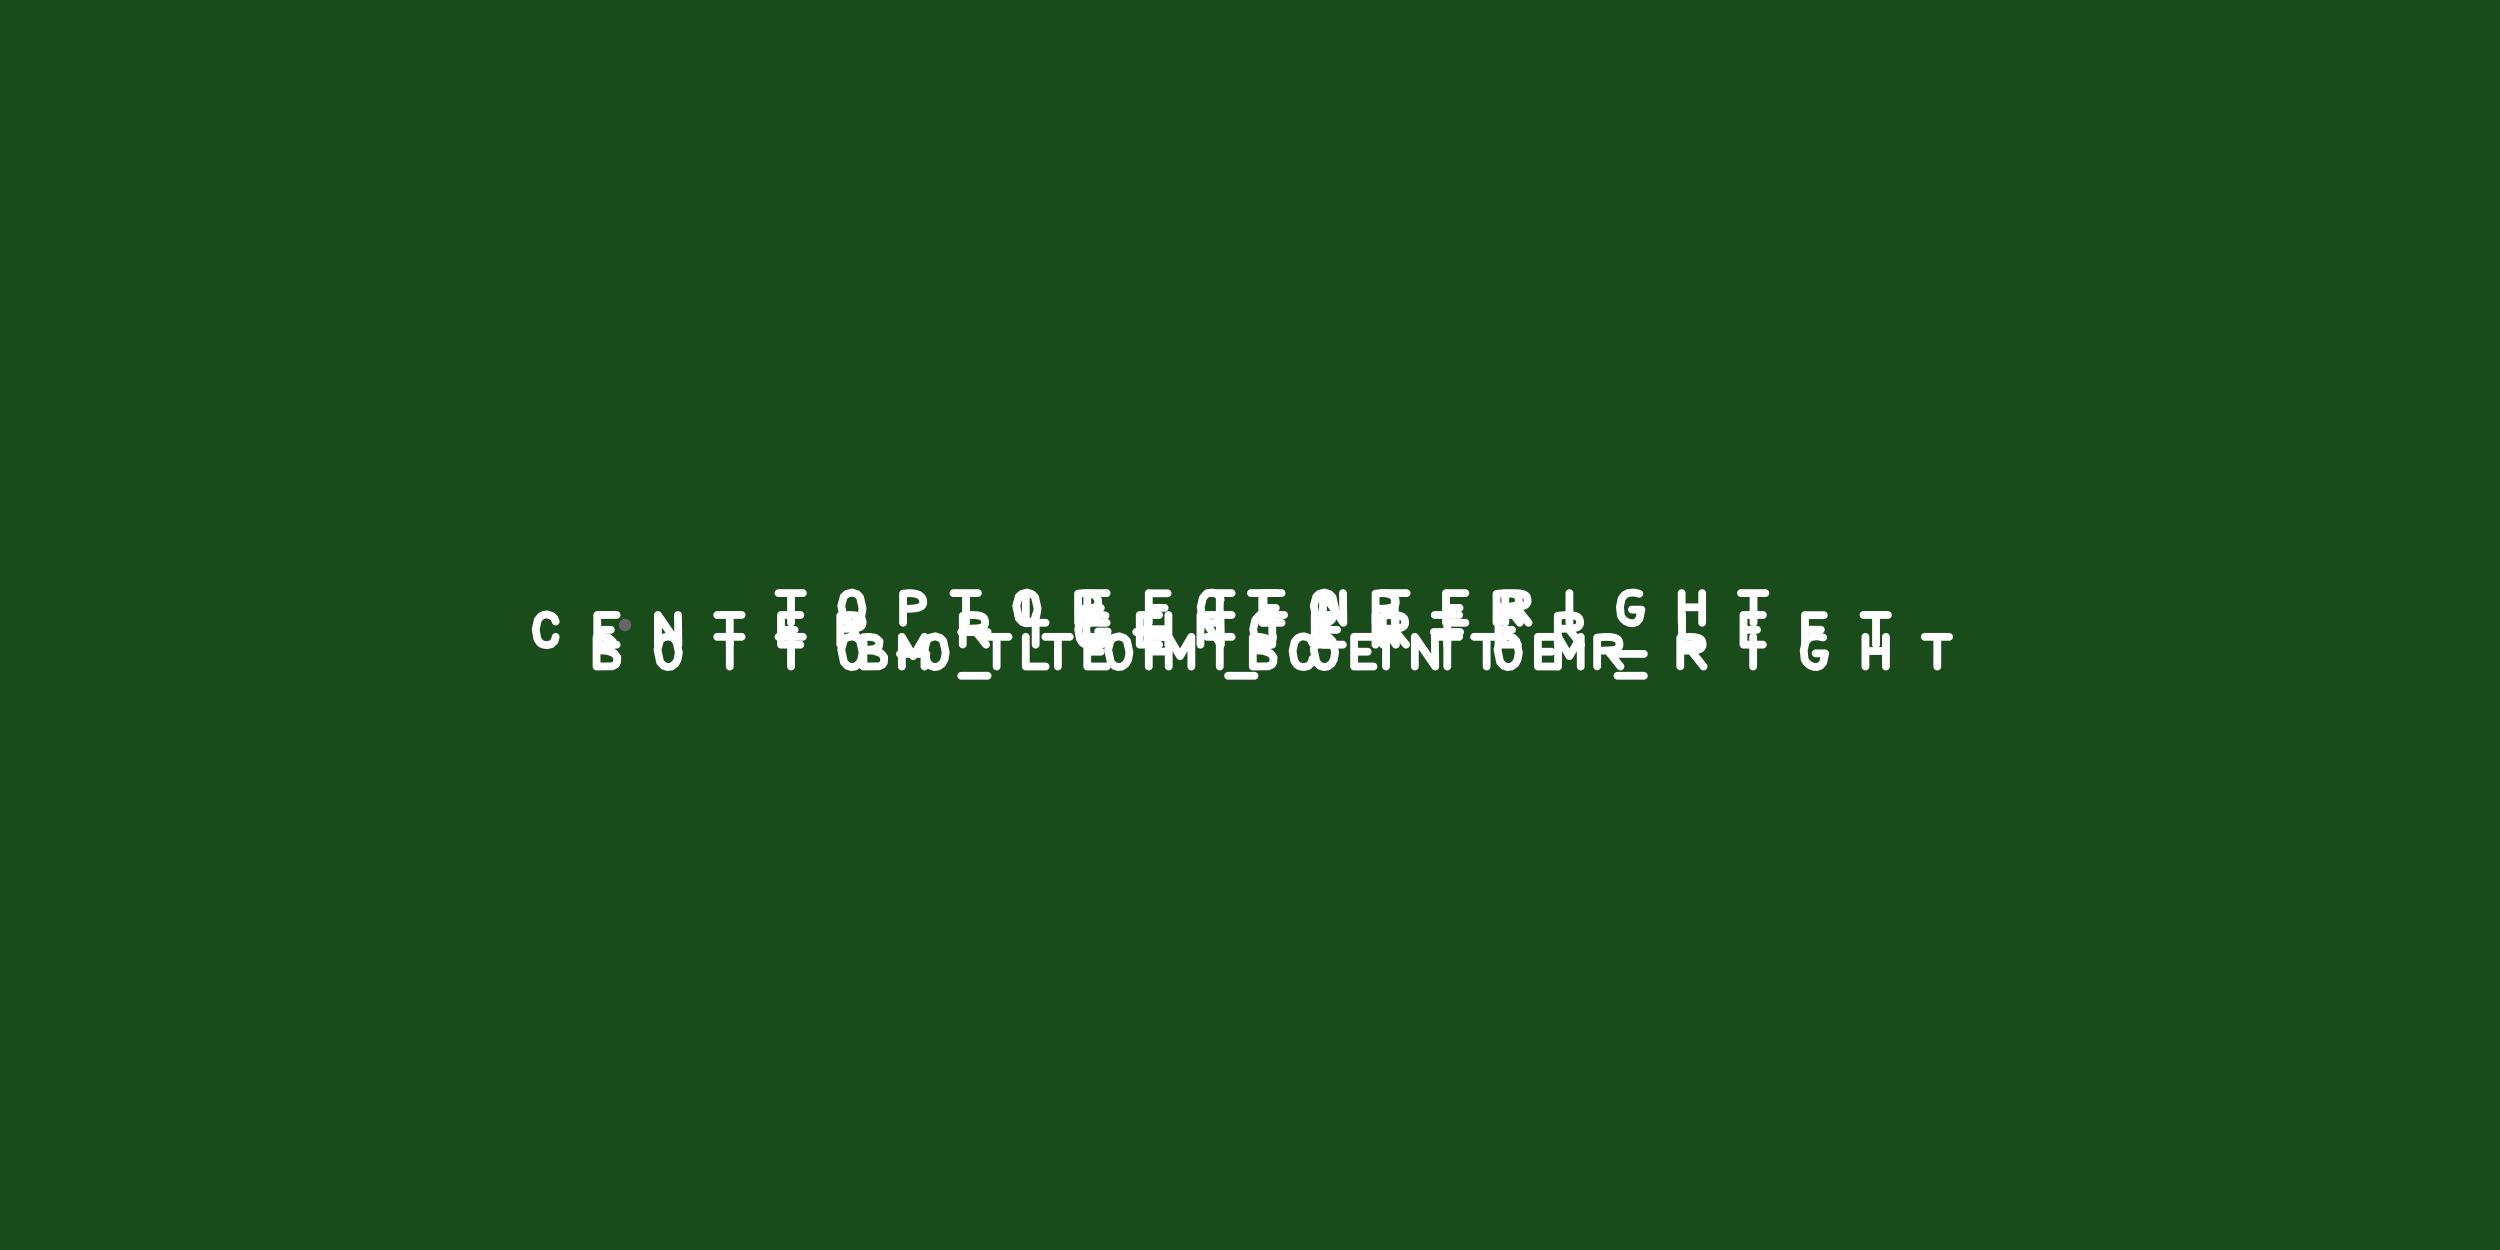
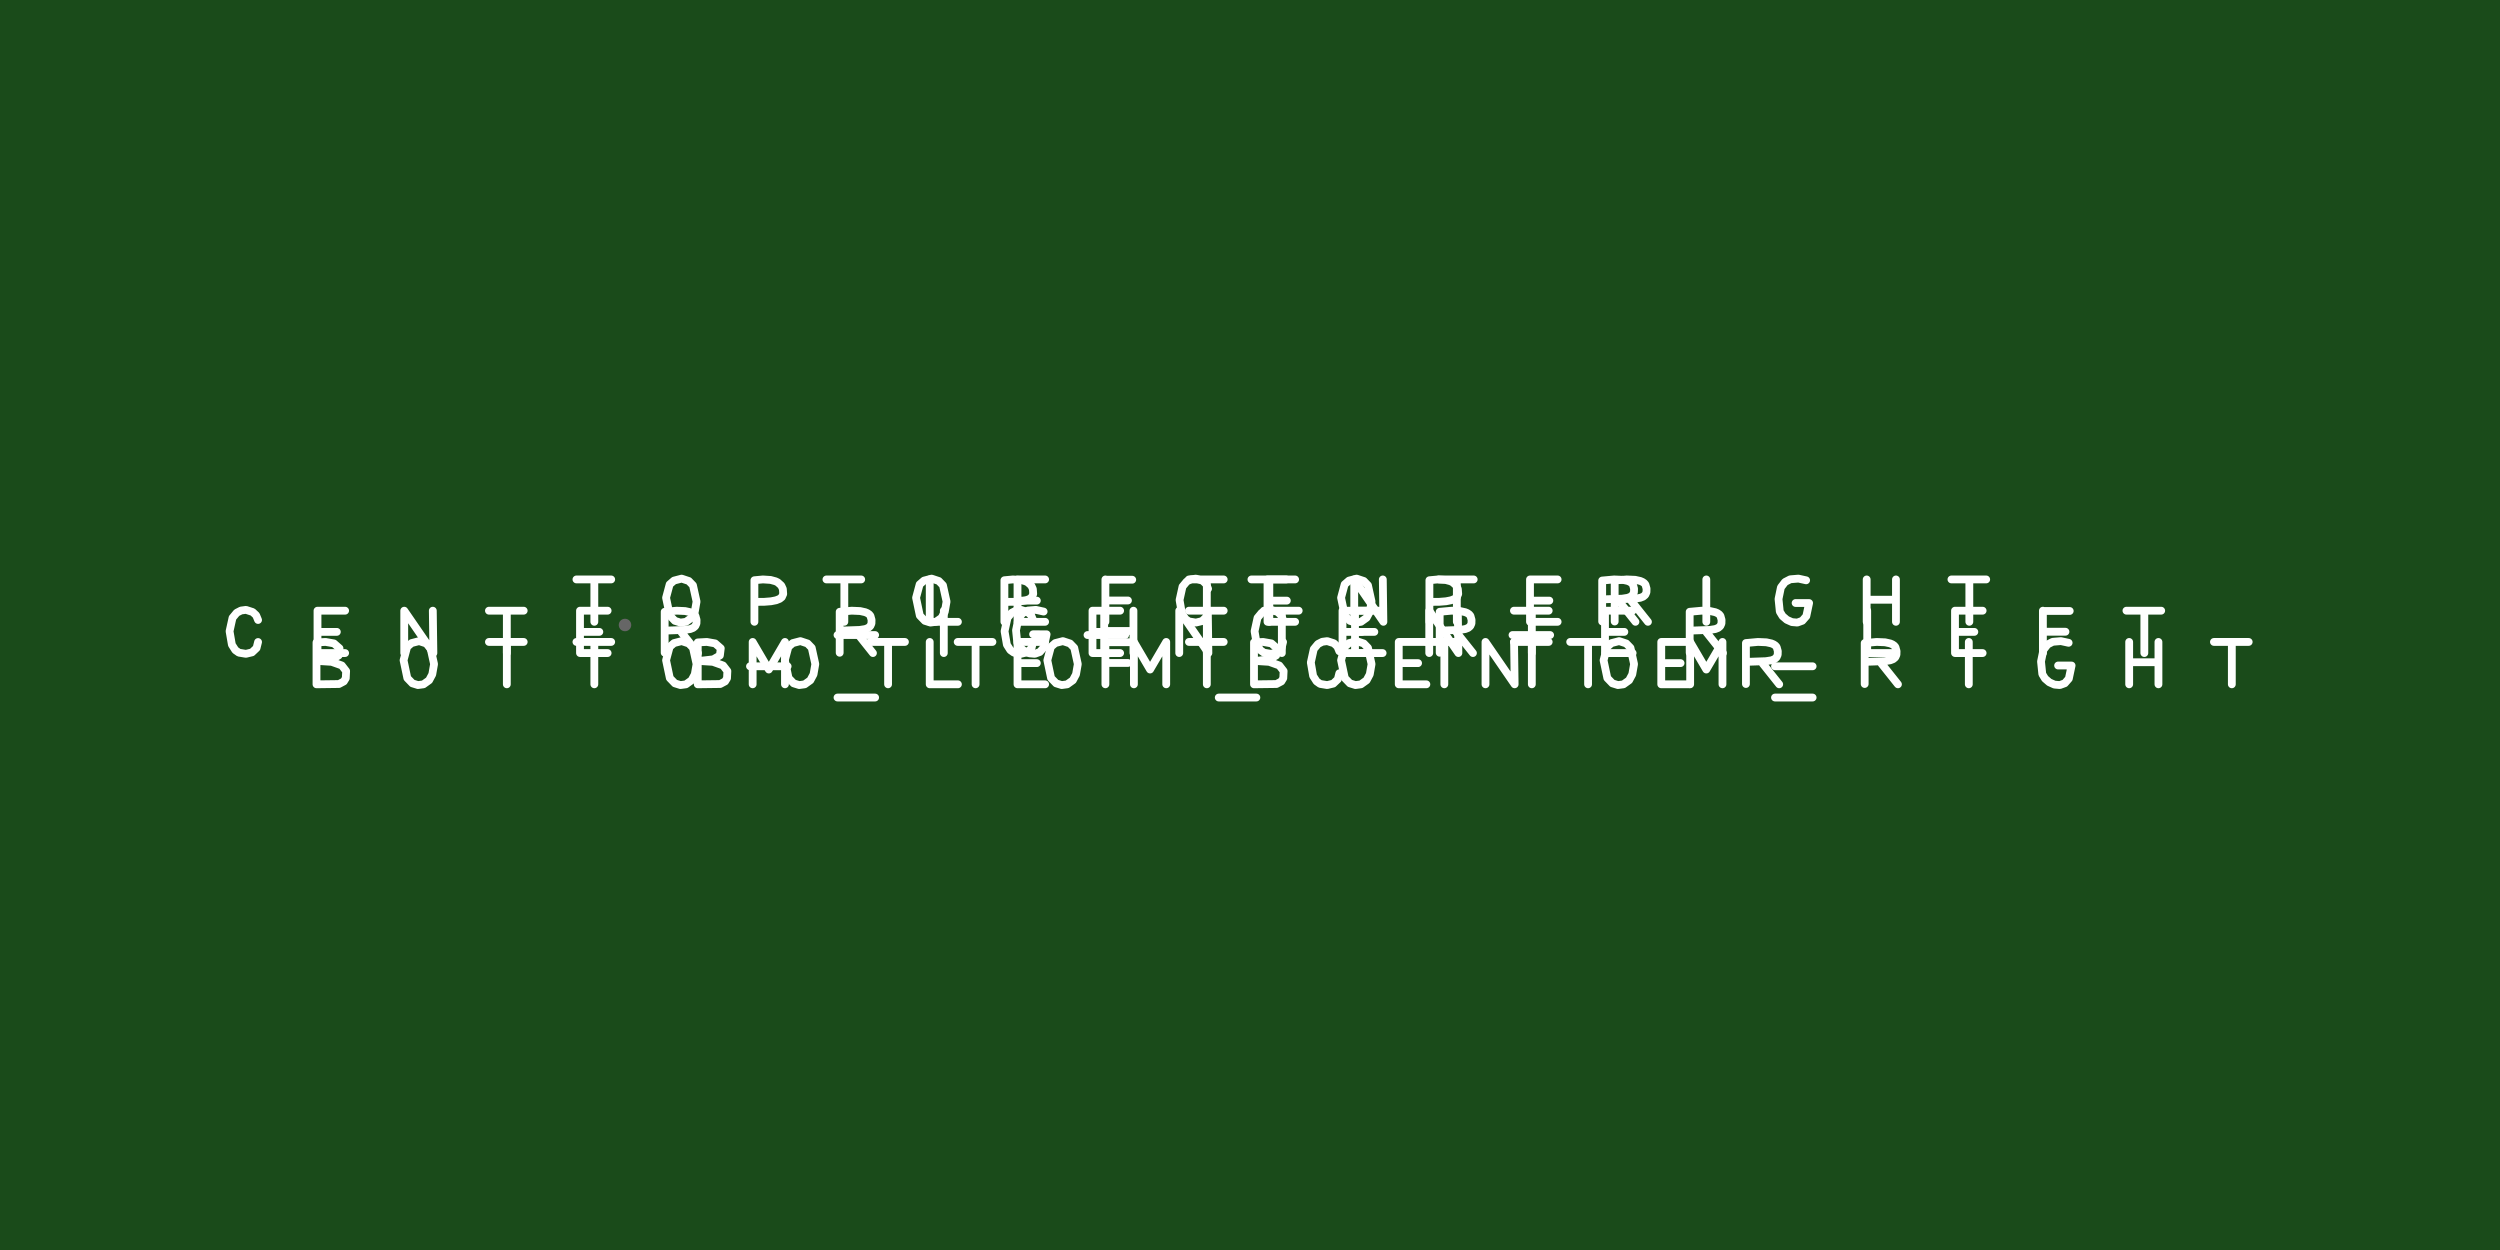
- <svg xmlns="http://www.w3.org/2000/svg" xmlns:xlink="http://www.w3.org/1999/xlink" version="1.1" stroke-linecap="round" stroke-linejoin="round" stroke-width="0" fill-rule="evenodd" clip-rule="evenodd" id="rfiRDo5Lf9Lb_bottom" viewBox="-20000 -10000 40000 20000" width="40mm" height="20mm">
+ <svg xmlns="http://www.w3.org/2000/svg" xmlns:xlink="http://www.w3.org/1999/xlink" version="1.1" stroke-linecap="round" stroke-linejoin="round" stroke-width="0" fill-rule="evenodd" clip-rule="evenodd" id="s9kNqRlJI_rn_bottom" viewBox="-20000 -10000 40000 20000" width="40mm" height="20mm">
  <defs>
-     <style>.rfiRDo5Lf9Lb_fr4 {color: #666666;}
- .rfiRDo5Lf9Lb_cu {color: #cccccc;}
- .rfiRDo5Lf9Lb_cf {color: #cc9933;}
- .rfiRDo5Lf9Lb_sm {color: #004200; opacity: 0.749;}
- .rfiRDo5Lf9Lb_ss {color: #ffffff;}
- .rfiRDo5Lf9Lb_sp {color: #999999;}
- .rfiRDo5Lf9Lb_out {color: #000000;}</style>
-     <circle cx="0" cy="0" r="100" id="OEevOaDgaxFO_pad-10" />
-     <g id="rfiRDo5Lf9Lb_bottom_silkscreen">
-       <path d="M 7543.936 510.303 7154.628 510.303 M 7343.501 510.303 7343.501 35.721 M 6378.895 27.15 6441.099 46.503 6497.96 105.384 6540.01 305.238 6499.956 454.822 6450.815 497.426 6365.729 519.531 6285.622 492.996 6238.72 444.498 6198.554 262.294 6218.544 147.263 6254.167 80.783 6317.441 35.499 6378.895 27.15 M 5550.61 35.721 5550.61 501.347 5455.072 510.303 5369.606 504.705 5314.033 489.64 5289.185 477.464 5249.554 441.75 5231.943 403.39 5227.953 347.312 5243.746 312.057 5268.393 292.57 5307.696 276.944 5364.538 265.74 5441.79 259.512 5542.342 258.819 M 4620 -112.421 4198.564 -112.421 M 3587.192 510.303 3587.192 35.721 3271.371 35.721 M 2603.945 510.303 2603.945 35.721 M 2603.945 510.303 2294.618 510.303 M 2603.945 273.013 2387.417 273.013 M 2603.945 35.721 2294.618 35.721 M 1619.502 510.303 1619.502 35.721 M 1616.087 507.075 1319.062 507.075 M 1616.087 274.626 1366.859 274.626 M 683.936 510.303 294.628 510.303 M 483.501 510.303 483.501 35.721" fill="none" stroke-width="125" />
-       <path d="M 4743.936 510.303 4354.628 510.303 M 4543.501 510.303 4543.501 35.721 M 3578.895 27.15 3641.099 46.503 3697.96 105.384 3740.01 305.238 3699.956 454.822 3650.815 497.426 3565.729 519.531 3485.622 492.996 3438.72 444.498 3398.554 262.294 3418.544 147.263 3454.167 80.783 3517.441 35.499 3578.895 27.15 M 2750.61 35.721 2750.61 501.347 2655.072 510.303 2569.606 504.705 2514.033 489.64 2489.185 477.464 2449.554 441.75 2431.943 403.39 2427.953 347.312 2443.746 312.057 2468.393 292.57 2507.696 276.944 2564.537 265.74 2641.79 259.512 2742.342 258.819 M 1820 -112.421 1398.564 -112.421 M 469.662 406.107 491.102 458.363 530.433 495.361 604.919 519.531 659.961 512.15 708.466 487.376 755.83 430.198 788.901 280.109 762.949 129.23 724.233 68.472 683.982 40.039 605.567 27.15 537.229 43.625 486.629 91.701 469.662 159.555 M -196.055 510.303 -196.055 35.721 M -196.055 510.303 -505.382 510.303 M -196.055 273.013 -412.584 273.013 M -196.055 35.721 -505.382 35.721 M -1167.51 35.721 -1167.51 510.303 -1493.927 35.721 -1487.522 510.303 M -2116.064 510.303 -2505.372 510.303 M -2316.499 510.303 -2316.499 35.721 M -3136.055 510.303 -3136.055 35.721 M -3136.055 510.303 -3445.382 510.303 M -3136.055 273.013 -3352.584 273.013 M -3136.055 35.721 -3445.382 35.721 M -4084.438 39.122 -4084.438 498.011 -4218.989 510.303 -4313.427 506.193 -4370.396 493.565 -4394.351 483.27 -4414.066 469.87 -4428.631 453.028 -4441.474 407.357 -4440.269 366.855 -4427.124 337.528 -4403.532 317.437 -4370.986 304.641 -4308.637 294.883 -4093.357 287.261 M -4272.138 267.886 -4456.998 35.721" fill="none" stroke-width="125" />
-       <path d="M -16.064 510.303 -405.372 510.303 M -216.499 510.303 -216.499 35.721 M -1181.105 27.15 -1118.901 46.503 -1062.04 105.384 -1019.99 305.238 -1060.044 454.822 -1109.185 497.426 -1194.271 519.531 -1274.378 492.996 -1321.28 444.498 -1361.446 262.294 -1341.456 147.263 -1305.833 80.783 -1242.559 35.499 -1181.105 27.15 M -2009.39 35.721 -2009.39 501.347 -2104.928 510.303 -2190.394 504.705 -2245.968 489.64 -2270.815 477.464 -2310.446 441.75 -2328.057 403.39 -2332.047 347.312 -2316.254 312.057 -2291.607 292.57 -2252.304 276.944 -2195.463 265.74 -2118.21 259.512 -2017.658 258.819 M -2940 -112.421 -3361.436 -112.421 M -3944.438 39.122 -3944.438 498.011 -4078.989 510.303 -4173.427 506.193 -4230.396 493.565 -4254.351 483.27 -4274.066 469.87 -4288.631 453.028 -4301.474 407.357 -4300.269 366.855 -4287.124 337.528 -4263.532 317.437 -4230.986 304.641 -4168.637 294.883 -3953.357 287.261 M -4132.138 267.886 -4316.998 35.721 M -5110.718 510.303 -5110.718 35.721 M -6228.624 500.54 -6142.235 519.531 -6050.953 511.946 -5992.404 481.602 -5946.189 421.319 -5919.478 291.172 -5933.726 150.128 -5964.606 99.262 -6012.263 58.286 -6069.706 32.486 -6129.948 27.15 -6186.005 47.567 -6230.883 99.023 -6261.959 245.972 -6110.717 246.308 M -6906.827 510.303 -6906.827 35.721 M -6906.827 283.039 -7231.006 283.039 M -7234.61 510.303 -7234.61 35.721 M -7856.064 510.303 -8245.372 510.303 M -8056.499 510.303 -8056.499 35.721" fill="none" stroke-width="125" />
-       <path d="M -370.338 56.107 -348.897 108.363 -309.567 145.361 -235.081 169.531 -180.039 162.15 -131.534 137.376 -84.17 80.198 -51.099 -69.891 -77.051 -220.77 -115.767 -281.528 -156.018 -309.961 -234.433 -322.85 -302.771 -306.375 -353.371 -258.299 -370.338 -190.446 M -1036.055 160.303 -1036.055 -314.279 M -1036.055 160.303 -1345.382 160.303 M -1036.055 -76.987 -1252.584 -76.987 M -1036.055 -314.279 -1345.382 -314.279 M -2007.51 -314.279 -2007.51 160.303 -2333.927 -314.279 -2327.522 160.303 M -2956.064 160.303 -3345.372 160.303 M -3156.499 160.303 -3156.499 -314.279 M -3976.055 160.303 -3976.055 -314.279 M -3976.055 160.303 -4285.382 160.303 M -3976.055 -76.987 -4192.584 -76.987 M -3976.055 -314.279 -4285.382 -314.279 M -4924.438 -310.878 -4924.438 148.011 -5058.989 160.303 -5153.427 156.193 -5210.396 143.565 -5234.351 133.27 -5254.066 119.87 -5268.631 103.028 -5281.474 57.357 -5280.269 16.855 -5267.124 -12.472 -5243.532 -32.563 -5210.986 -45.359 -5148.637 -55.117 -4933.357 -62.739 M -5112.138 -82.114 -5296.998 -314.279 M -5880 -462.421 -6301.436 -462.421 M -6912.808 160.303 -6912.808 -314.279 -7228.629 -314.279 M -7896.055 160.303 -7896.055 -314.279 M -7896.055 160.303 -8205.382 160.303 M -7896.055 -76.987 -8112.584 -76.987 M -7896.055 -314.279 -8205.382 -314.279 M -8880.498 160.303 -8880.498 -314.279 M -8883.913 157.075 -9180.938 157.075 M -8883.913 -75.374 -9133.141 -75.374 M -9816.064 160.303 -10205.372 160.303 M -10016.499 160.303 -10016.499 -314.279" fill="none" stroke-width="125" />
-       <path d="M 2429.662 56.107 2451.102 108.363 2490.433 145.361 2564.919 169.531 2619.961 162.15 2668.466 137.376 2715.83 80.198 2748.901 -69.891 2722.949 -220.77 2684.233 -281.528 2643.982 -309.961 2565.567 -322.85 2497.229 -306.375 2446.629 -258.299 2429.662 -190.446 M 1763.945 160.303 1763.945 -314.279 M 1763.945 160.303 1454.618 160.303 M 1763.945 -76.987 1547.416 -76.987 M 1763.945 -314.279 1454.618 -314.279 M 792.49 -314.279 792.49 160.303 466.073 -314.279 472.478 160.303 M -156.064 160.303 -545.372 160.303 M -356.499 160.303 -356.499 -314.279 M -1176.055 160.303 -1176.055 -314.279 M -1176.055 160.303 -1485.382 160.303 M -1176.055 -76.987 -1392.584 -76.987 M -1176.055 -314.279 -1485.382 -314.279 M -2124.438 -310.878 -2124.438 148.011 -2258.989 160.303 -2353.427 156.193 -2410.396 143.565 -2434.351 133.27 -2454.066 119.87 -2468.631 103.028 -2481.474 57.357 -2480.269 16.855 -2467.124 -12.472 -2443.532 -32.563 -2410.986 -45.359 -2348.637 -55.117 -2133.357 -62.739 M -2312.138 -82.114 -2496.998 -314.279" fill="none" stroke-width="125" />
-       <path d="M 11109.662 56.107 11131.102 108.363 11170.433 145.361 11244.919 169.531 11299.961 162.15 11348.466 137.376 11395.83 80.198 11428.901 -69.891 11402.949 -220.77 11364.233 -281.528 11323.982 -309.961 11245.567 -322.85 11177.229 -306.375 11126.629 -258.299 11109.662 -190.446 M 10443.945 160.303 10443.945 -314.279 M 10443.945 160.303 10134.618 160.303 M 10443.945 -76.987 10227.416 -76.987 M 10443.945 -314.279 10134.618 -314.279 M 9472.49 -314.279 9472.49 160.303 9146.073 -314.279 9152.478 160.303 M 8523.936 160.303 8134.628 160.303 M 8323.501 160.303 8323.501 -314.279 M 7503.945 160.303 7503.945 -314.279 M 7503.945 160.303 7194.618 160.303 M 7503.945 -76.987 7287.416 -76.987 M 7503.945 -314.279 7194.618 -314.279 M 6555.562 -310.878 6555.562 148.011 6421.011 160.303 6326.573 156.193 6269.604 143.565 6245.649 133.27 6225.934 119.87 6211.369 103.028 6198.526 57.357 6199.731 16.855 6212.876 -12.472 6236.468 -32.563 6269.014 -45.359 6331.363 -55.117 6546.643 -62.739 M 6367.862 -82.114 6183.002 -314.279 M 5600 -462.421 5178.564 -462.421 M 4595.562 -310.878 4595.562 148.011 4461.011 160.303 4366.573 156.193 4309.604 143.565 4285.649 133.27 4265.934 119.87 4251.369 103.028 4238.526 57.357 4239.731 16.855 4252.876 -12.472 4276.468 -32.563 4309.014 -45.359 4371.363 -55.117 4586.643 -62.739 M 4407.862 -82.114 4223.002 -314.279 M 3429.282 160.303 3429.282 -314.279 M 2311.376 150.54 2397.765 169.531 2489.047 161.946 2547.596 131.602 2593.811 71.319 2620.522 -58.828 2606.274 -199.872 2575.394 -250.738 2527.737 -291.714 2470.294 -317.514 2410.052 -322.85 2353.995 -302.433 2309.117 -250.977 2278.041 -104.028 2429.283 -103.692 M 1633.173 160.303 1633.173 -314.279 M 1633.173 -66.961 1308.994 -66.961 M 1305.39 160.303 1305.39 -314.279 M 683.936 160.303 294.628 160.303 M 483.501 160.303 483.501 -314.279" fill="none" stroke-width="125" />
-       <path d="M 10455.224 -664.279 10455.224 -195.267 10353.451 -189.697 10260.26 -206.076 10197.475 -261.044 10207.243 -341.411 10281.12 -384.416 10440.69 -402.872 10285.536 -412.604 10171.786 -453.219 10123.339 -515.661 10127.32 -596.414 10149.127 -632.088 10203.515 -661.079 10455.224 -664.279 M 9318.895 -672.85 9381.099 -653.497 9437.96 -594.616 9480.01 -394.762 9439.956 -245.178 9390.815 -202.574 9305.729 -180.469 9225.622 -207.004 9178.72 -255.502 9138.554 -437.706 9158.544 -552.737 9194.167 -619.217 9257.441 -664.501 9318.895 -672.85 M 8523.936 -189.697 8134.628 -189.697 M 8323.501 -189.697 8323.501 -664.279 M 7543.936 -189.697 7154.628 -189.697 M 7343.501 -189.697 7343.501 -664.279 M 6378.895 -672.85 6441.099 -653.497 6497.96 -594.616 6540.01 -394.762 6499.956 -245.178 6450.815 -202.574 6365.729 -180.469 6285.622 -207.004 6238.72 -255.502 6198.554 -437.706 6218.544 -552.737 6254.167 -619.217 6317.441 -664.501 6378.895 -672.85 M 5570.263 -664.279 5570.263 -189.697 5389.281 -498.744 5208.3 -189.697 5208.3 -664.279 M 4620 -812.421 4198.564 -812.421 M 3587.192 -189.697 3587.192 -664.279 3271.371 -664.279 M 2603.945 -189.697 2603.945 -664.279 M 2603.945 -189.697 2294.618 -189.697 M 2603.945 -426.987 2387.416 -426.987 M 2603.945 -664.279 2294.618 -664.279 M 1619.502 -189.697 1619.502 -664.279 M 1616.087 -192.925 1319.062 -192.925 M 1616.087 -425.374 1366.859 -425.374 M 683.936 -189.697 294.628 -189.697 M 483.501 -189.697 483.501 -664.279" fill="none" stroke-width="125" />
-       <path d="M 6185.224 -664.279 6185.224 -195.267 6083.451 -189.697 5990.26 -206.076 5927.475 -261.044 5937.243 -341.411 6011.12 -384.416 6170.69 -402.872 6015.536 -412.604 5901.786 -453.219 5853.339 -515.661 5857.32 -596.414 5879.127 -632.088 5933.515 -661.079 6185.224 -664.279 M 5048.895 -672.85 5111.099 -653.497 5167.96 -594.616 5210.01 -394.762 5169.956 -245.178 5120.815 -202.574 5035.729 -180.469 4955.622 -207.004 4908.72 -255.502 4868.554 -437.706 4888.544 -552.737 4924.167 -619.217 4987.441 -664.501 5048.895 -672.85 M 4253.936 -189.697 3864.628 -189.697 M 4053.501 -189.697 4053.501 -664.279 M 3273.936 -189.697 2884.628 -189.697 M 3073.501 -189.697 3073.501 -664.279 M 2108.895 -672.85 2171.099 -653.497 2227.96 -594.616 2270.01 -394.762 2229.956 -245.178 2180.815 -202.574 2095.729 -180.469 2015.622 -207.004 1968.72 -255.502 1928.554 -437.706 1948.544 -552.737 1984.167 -619.217 2047.441 -664.501 2108.895 -672.85 M 1300.263 -664.279 1300.263 -189.697 1119.281 -498.744 938.3 -189.697 938.3 -664.279 M 350 -812.421 -71.436 -812.421 M -1000.338 -293.893 -978.898 -241.637 -939.567 -204.639 -865.081 -180.469 -810.039 -187.85 -761.534 -212.624 -714.17 -269.802 -681.099 -419.891 -707.051 -570.769 -745.767 -631.528 -786.018 -659.961 -864.433 -672.85 -932.771 -656.375 -983.371 -608.299 -1000.338 -540.445 M -1666.055 -189.697 -1666.055 -664.279 M -1666.055 -189.697 -1975.382 -189.697 M -1666.055 -426.987 -1882.584 -426.987 M -1666.055 -664.279 -1975.382 -664.279 M -2637.51 -664.279 -2637.51 -189.697 -2963.927 -664.279 -2957.522 -189.697 M -3586.064 -189.697 -3975.372 -189.697 M -3786.499 -189.697 -3786.499 -664.279 M -4606.055 -189.697 -4606.055 -664.279 M -4606.055 -189.697 -4915.382 -189.697 M -4606.055 -426.987 -4822.584 -426.987 M -4606.055 -664.279 -4915.382 -664.279 M -5554.438 -660.878 -5554.438 -201.989 -5688.989 -189.697 -5783.427 -193.807 -5840.396 -206.435 -5864.351 -216.73 -5884.066 -230.13 -5898.631 -246.972 -5911.474 -292.643 -5910.269 -333.145 -5897.124 -362.472 -5873.532 -382.563 -5840.986 -395.359 -5778.637 -405.117 -5563.357 -412.739 M -5742.138 -432.114 -5926.998 -664.279" fill="none" stroke-width="125" />
-       <path d="M -44.776 -664.279 -44.776 -195.267 -146.549 -189.697 -239.74 -206.076 -302.525 -261.044 -292.757 -341.411 -218.88 -384.416 -59.31 -402.872 -214.464 -412.604 -328.214 -453.219 -376.661 -515.661 -372.68 -596.414 -350.873 -632.088 -296.485 -661.079 -44.776 -664.279 M -1181.105 -672.85 -1118.901 -653.497 -1062.04 -594.616 -1019.99 -394.762 -1060.044 -245.178 -1109.185 -202.574 -1194.271 -180.469 -1274.378 -207.004 -1321.28 -255.502 -1361.446 -437.706 -1341.456 -552.737 -1305.833 -619.217 -1242.559 -664.501 -1181.105 -672.85 M -1976.064 -189.697 -2365.372 -189.697 M -2176.499 -189.697 -2176.499 -664.279 M -2956.064 -189.697 -3345.372 -189.697 M -3156.499 -189.697 -3156.499 -664.279 M -4121.105 -672.85 -4058.901 -653.497 -4002.04 -594.616 -3959.99 -394.762 -4000.044 -245.178 -4049.185 -202.574 -4134.271 -180.469 -4214.378 -207.004 -4261.28 -255.502 -4301.446 -437.706 -4281.456 -552.737 -4245.833 -619.217 -4182.559 -664.501 -4121.105 -672.85 M -4929.737 -664.279 -4929.737 -189.697 -5110.719 -498.744 -5291.7 -189.697 -5291.7 -664.279 M -5880 -812.421 -6301.436 -812.421 M -6884.438 -660.878 -6884.438 -201.989 -7018.989 -189.697 -7113.427 -193.807 -7170.396 -206.435 -7194.351 -216.73 -7214.066 -230.13 -7228.631 -246.972 -7241.474 -292.643 -7240.269 -333.145 -7227.124 -362.472 -7203.532 -382.563 -7170.986 -395.359 -7108.637 -405.117 -6893.357 -412.739 M -7072.138 -432.114 -7256.998 -664.279 M -8050.718 -189.697 -8050.718 -664.279 M -9168.624 -199.46 -9082.235 -180.469 -8990.953 -188.054 -8932.404 -218.398 -8886.189 -278.681 -8859.478 -408.828 -8873.726 -549.872 -8904.606 -600.738 -8952.263 -641.714 -9009.706 -667.514 -9069.948 -672.85 -9126.005 -652.433 -9170.883 -600.977 -9201.959 -454.028 -9050.717 -453.692 M -9846.827 -189.697 -9846.827 -664.279 M -9846.827 -416.961 -10171.006 -416.961 M -10174.61 -189.697 -10174.61 -664.279 M -10796.064 -189.697 -11185.372 -189.697 M -10996.499 -189.697 -10996.499 -664.279" fill="none" stroke-width="125" />
+     <style>.s9kNqRlJI_rn_fr4 {color: #666666;}
+ .s9kNqRlJI_rn_cu {color: #cccccc;}
+ .s9kNqRlJI_rn_cf {color: #cc9933;}
+ .s9kNqRlJI_rn_sm {color: #004200; opacity: 0.749;}
+ .s9kNqRlJI_rn_ss {color: #ffffff;}
+ .s9kNqRlJI_rn_sp {color: #999999;}
+ .s9kNqRlJI_rn_out {color: #000000;}</style>
+     <circle cx="0" cy="0" r="100" id="cZhsdb3u4eAS_pad-10" />
+     <g id="s9kNqRlJI_rn_bottom_silkscreen">
+       <path d="M 10777.051 729.004 10220.897 729.004 M 10490.716 729.004 10490.716 51.03 M 9112.707 38.786 9201.57 66.433 9282.8 150.549 9342.871 436.055 9285.652 649.745 9215.45 710.608 9093.899 742.187 8979.46 704.28 8912.457 634.997 8855.077 374.706 8883.634 210.376 8934.524 115.404 9024.916 50.713 9112.707 38.786 M 7929.443 51.03 7929.443 716.21 7792.96 729.004 7670.866 721.007 7591.475 699.486 7555.978 682.092 7499.363 631.071 7474.204 576.272 7468.504 496.16 7491.066 445.795 7526.276 417.957 7582.423 395.635 7663.625 379.628 7773.986 370.732 7917.632 369.742 M 6600 -160.601 5997.948 -160.601 M 5124.56 729.004 5124.56 51.03 4673.387 51.03 M 3719.922 729.004 3719.922 51.03 M 3719.922 729.004 3278.026 729.004 M 3719.922 390.019 3410.595 390.019 M 3719.922 51.03 3278.026 51.03 M 2313.574 729.004 2313.574 51.03 M 2308.696 724.393 1884.374 724.393 M 2308.696 392.323 1952.656 392.323 M 977.051 729.004 420.897 729.004 M 690.716 729.004 690.716 51.03" fill="none" stroke-width="125" />
+       <path d="M 6777.051 729.004 6220.897 729.004 M 6490.716 729.004 6490.716 51.03 M 5112.707 38.786 5201.57 66.433 5282.8 150.549 5342.871 436.055 5285.652 649.745 5215.45 710.608 5093.899 742.187 4979.46 704.28 4912.457 634.997 4855.077 374.706 4883.634 210.376 4934.524 115.404 5024.916 50.713 5112.707 38.786 M 3929.443 51.03 3929.443 716.21 3792.96 729.004 3670.866 721.007 3591.475 699.486 3555.978 682.092 3499.363 631.071 3474.204 576.272 3468.504 496.16 3491.066 445.795 3526.276 417.957 3582.423 395.635 3663.625 379.628 3773.986 370.732 3917.632 369.742 M 2600 -160.601 1997.948 -160.601 M 670.946 580.153 701.575 654.804 757.762 707.659 864.17 742.187 942.801 731.643 1012.094 696.252 1079.757 614.568 1127.002 400.156 1089.927 184.615 1034.619 97.817 977.117 57.199 865.096 38.786 767.47 62.321 695.184 131.001 670.946 227.935 M -280.078 729.004 -280.078 51.03 M -280.078 729.004 -721.974 729.004 M -280.078 390.019 -589.405 390.019 M -280.078 51.03 -721.974 51.03 M -1667.871 51.03 -1667.871 729.004 -2134.181 51.03 -2125.031 729.004 M -3022.949 729.004 -3579.103 729.004 M -3309.284 729.004 -3309.284 51.03 M -4480.078 729.004 -4480.078 51.03 M -4480.078 729.004 -4921.974 729.004 M -4480.078 390.019 -4789.405 390.019 M -4480.078 51.03 -4921.974 51.03 M -5834.912 55.888 -5834.912 711.444 -6027.127 729.004 -6162.038 723.133 -6243.423 705.093 -6277.644 690.386 -6305.809 671.243 -6326.616 647.183 -6344.963 581.939 -6343.241 524.079 -6324.463 482.183 -6290.76 453.482 -6244.265 435.201 -6155.195 421.261 -5847.653 410.373 M -6103.054 382.694 -6367.14 51.03" fill="none" stroke-width="125" />
+       <path d="M -22.949 729.004 -579.103 729.004 M -309.284 729.004 -309.284 51.03 M -1687.293 38.786 -1598.43 66.433 -1517.2 150.549 -1457.129 436.055 -1514.348 649.745 -1584.55 710.608 -1706.101 742.187 -1820.54 704.28 -1887.543 634.997 -1944.923 374.706 -1916.366 210.376 -1865.476 115.404 -1775.084 50.713 -1687.293 38.786 M -2870.557 51.03 -2870.557 716.21 -3007.04 729.004 -3129.134 721.007 -3208.525 699.486 -3244.022 682.092 -3300.637 631.071 -3325.796 576.272 -3331.496 496.16 -3308.934 445.795 -3273.724 417.957 -3217.577 395.635 -3136.375 379.628 -3026.014 370.732 -2882.368 369.742 M -4200 -160.601 -4802.052 -160.601 M -5634.912 55.888 -5634.912 711.444 -5827.127 729.004 -5962.038 723.133 -6043.423 705.093 -6077.644 690.386 -6105.809 671.243 -6126.616 647.183 -6144.963 581.939 -6143.241 524.079 -6124.463 482.183 -6090.76 453.482 -6044.265 435.201 -5955.195 421.261 -5647.653 410.373 M -5903.054 382.694 -6167.14 51.03 M -7301.026 729.004 -7301.026 51.03 M -8898.034 715.057 -8774.621 742.187 -8644.219 731.352 -8560.577 688.003 -8494.556 601.884 -8456.397 415.96 -8476.752 214.468 -8520.865 141.803 -8588.947 83.266 -8671.008 46.409 -8757.069 38.786 -8837.15 67.953 -8901.262 141.461 -8945.656 351.389 -8729.595 351.869 M -9866.895 729.004 -9866.895 51.03 M -9866.895 404.342 -10330.009 404.342 M -10335.157 729.004 -10335.157 51.03 M -11222.949 729.004 -11779.103 729.004 M -11509.284 729.004 -11509.284 51.03" fill="none" stroke-width="125" />
+       <path d="M -529.054 80.153 -498.425 154.804 -442.238 207.659 -335.83 242.187 -257.199 231.643 -187.906 196.252 -120.243 114.568 -72.998 -99.844 -110.073 -315.385 -165.381 -402.183 -222.883 -442.801 -334.904 -461.214 -432.53 -437.679 -504.816 -368.999 -529.054 -272.065 M -1480.078 229.004 -1480.078 -448.97 M -1480.078 229.004 -1921.974 229.004 M -1480.078 -109.981 -1789.405 -109.981 M -1480.078 -448.97 -1921.974 -448.97 M -2867.871 -448.97 -2867.871 229.004 -3334.181 -448.97 -3325.031 229.004 M -4222.949 229.004 -4779.103 229.004 M -4509.284 229.004 -4509.284 -448.97 M -5680.078 229.004 -5680.078 -448.97 M -5680.078 229.004 -6121.974 229.004 M -5680.078 -109.981 -5989.405 -109.981 M -5680.078 -448.97 -6121.974 -448.97 M -7034.912 -444.112 -7034.912 211.444 -7227.127 229.004 -7362.038 223.133 -7443.423 205.093 -7477.644 190.386 -7505.809 171.243 -7526.616 147.183 -7544.963 81.939 -7543.241 24.079 -7524.463 -17.817 -7490.76 -46.518 -7444.265 -64.799 -7355.195 -78.739 -7047.653 -89.627 M -7303.054 -117.306 -7567.14 -448.97 M -8400 -660.601 -9002.052 -660.601 M -9875.44 229.004 -9875.44 -448.97 -10326.613 -448.97 M -11280.078 229.004 -11280.078 -448.97 M -11280.078 229.004 -11721.974 229.004 M -11280.078 -109.981 -11589.405 -109.981 M -11280.078 -448.97 -11721.974 -448.97 M -12686.426 229.004 -12686.426 -448.97 M -12691.304 224.393 -13115.626 224.393 M -12691.304 -107.677 -13047.344 -107.677 M -14022.949 229.004 -14579.103 229.004 M -14309.284 229.004 -14309.284 -448.97" fill="none" stroke-width="125" />
+       <path d="M 3470.946 80.153 3501.575 154.804 3557.762 207.659 3664.17 242.187 3742.801 231.643 3812.094 196.252 3879.757 114.568 3927.002 -99.844 3889.927 -315.385 3834.619 -402.183 3777.117 -442.801 3665.096 -461.214 3567.47 -437.679 3495.184 -368.999 3470.946 -272.065 M 2519.922 229.004 2519.922 -448.97 M 2519.922 229.004 2078.026 229.004 M 2519.922 -109.981 2210.595 -109.981 M 2519.922 -448.97 2078.026 -448.97 M 1132.129 -448.97 1132.129 229.004 665.819 -448.97 674.969 229.004 M -222.949 229.004 -779.103 229.004 M -509.284 229.004 -509.284 -448.97 M -1680.078 229.004 -1680.078 -448.97 M -1680.078 229.004 -2121.974 229.004 M -1680.078 -109.981 -1989.405 -109.981 M -1680.078 -448.97 -2121.974 -448.97 M -3034.912 -444.112 -3034.912 211.444 -3227.127 229.004 -3362.038 223.133 -3443.423 205.093 -3477.644 190.386 -3505.809 171.243 -3526.616 147.183 -3544.963 81.939 -3543.241 24.079 -3524.463 -17.817 -3490.76 -46.518 -3444.265 -64.799 -3355.195 -78.739 -3047.653 -89.627 M -3303.054 -117.306 -3567.14 -448.97" fill="none" stroke-width="125" />
+       <path d="M 15870.946 80.153 15901.575 154.804 15957.762 207.659 16064.17 242.187 16142.801 231.643 16212.094 196.252 16279.757 114.568 16327.002 -99.844 16289.927 -315.385 16234.619 -402.183 16177.117 -442.801 16065.096 -461.214 15967.47 -437.679 15895.184 -368.999 15870.946 -272.065 M 14919.922 229.004 14919.922 -448.97 M 14919.922 229.004 14478.026 229.004 M 14919.922 -109.981 14610.595 -109.981 M 14919.922 -448.97 14478.026 -448.97 M 13532.129 -448.97 13532.129 229.004 13065.819 -448.97 13074.969 229.004 M 12177.051 229.004 11620.897 229.004 M 11890.716 229.004 11890.716 -448.97 M 10719.922 229.004 10719.922 -448.97 M 10719.922 229.004 10278.026 229.004 M 10719.922 -109.981 10410.595 -109.981 M 10719.922 -448.97 10278.026 -448.97 M 9365.088 -444.112 9365.088 211.444 9172.873 229.004 9037.962 223.133 8956.577 205.093 8922.356 190.386 8894.191 171.243 8873.384 147.183 8855.037 81.939 8856.759 24.079 8875.537 -17.817 8909.24 -46.518 8955.735 -64.799 9044.805 -78.739 9352.347 -89.627 M 9096.946 -117.306 8832.86 -448.97 M 8000 -660.601 7397.948 -660.601 M 6565.088 -444.112 6565.088 211.444 6372.873 229.004 6237.962 223.133 6156.577 205.093 6122.356 190.386 6094.191 171.243 6073.384 147.183 6055.037 81.939 6056.759 24.079 6075.537 -17.817 6109.24 -46.518 6155.735 -64.799 6244.805 -78.739 6552.347 -89.627 M 6296.946 -117.306 6032.86 -448.97 M 4898.974 229.004 4898.974 -448.97 M 3301.966 215.057 3425.379 242.187 3555.781 231.352 3639.423 188.003 3705.444 101.884 3743.603 -84.04 3723.248 -285.532 3679.135 -358.197 3611.053 -416.734 3528.992 -453.591 3442.931 -461.214 3362.85 -432.047 3298.738 -358.539 3254.344 -148.611 3470.405 -148.131 M 2333.105 229.004 2333.105 -448.97 M 2333.105 -95.658 1869.991 -95.658 M 1864.843 229.004 1864.843 -448.97 M 977.051 229.004 420.897 229.004 M 690.716 229.004 690.716 -448.97" fill="none" stroke-width="125" />
+       <path d="M 14936.035 -948.97 14936.035 -278.953 14790.644 -270.996 14657.514 -294.394 14567.821 -372.92 14581.776 -487.73 14687.314 -549.166 14915.272 -575.531 14693.623 -589.434 14531.123 -647.456 14461.913 -736.658 14467.6 -852.02 14498.753 -902.983 14576.45 -944.398 14936.035 -948.97 M 13312.707 -961.214 13401.57 -933.567 13482.8 -849.451 13542.871 -563.945 13485.652 -350.255 13415.45 -289.392 13293.899 -257.813 13179.46 -295.72 13112.457 -365.003 13055.077 -625.294 13083.634 -789.624 13134.524 -884.596 13224.916 -949.287 13312.707 -961.214 M 12177.051 -270.996 11620.897 -270.996 M 11890.716 -270.996 11890.716 -948.97 M 10777.051 -270.996 10220.897 -270.996 M 10490.716 -270.996 10490.716 -948.97 M 9112.707 -961.214 9201.57 -933.567 9282.8 -849.451 9342.871 -563.945 9285.652 -350.255 9215.45 -289.392 9093.899 -257.813 8979.46 -295.72 8912.457 -365.003 8855.077 -625.294 8883.634 -789.624 8934.524 -884.596 9024.916 -949.287 9112.707 -961.214 M 7957.519 -948.97 7957.519 -270.996 7698.973 -712.492 7440.429 -270.996 7440.429 -948.97 M 6600 -1160.601 5997.948 -1160.601 M 5124.56 -270.996 5124.56 -948.97 4673.387 -948.97 M 3719.922 -270.996 3719.922 -948.97 M 3719.922 -270.996 3278.026 -270.996 M 3719.922 -609.981 3410.595 -609.981 M 3719.922 -948.97 3278.026 -948.97 M 2313.574 -270.996 2313.574 -948.97 M 2308.696 -275.607 1884.374 -275.607 M 2308.696 -607.677 1952.656 -607.677 M 977.051 -270.996 420.897 -270.996 M 690.716 -270.996 690.716 -948.97" fill="none" stroke-width="125" />
+       <path d="M 8836.035 -948.97 8836.035 -278.953 8690.644 -270.996 8557.514 -294.394 8467.821 -372.92 8481.776 -487.73 8587.314 -549.166 8815.272 -575.531 8593.623 -589.434 8431.123 -647.456 8361.913 -736.658 8367.6 -852.02 8398.753 -902.983 8476.45 -944.398 8836.035 -948.97 M 7212.707 -961.214 7301.57 -933.567 7382.8 -849.451 7442.871 -563.945 7385.652 -350.255 7315.45 -289.392 7193.899 -257.813 7079.46 -295.72 7012.457 -365.003 6955.077 -625.294 6983.634 -789.624 7034.524 -884.596 7124.916 -949.287 7212.707 -961.214 M 6077.051 -270.996 5520.897 -270.996 M 5790.716 -270.996 5790.716 -948.97 M 4677.051 -270.996 4120.897 -270.996 M 4390.716 -270.996 4390.716 -948.97 M 3012.707 -961.214 3101.57 -933.567 3182.8 -849.451 3242.871 -563.945 3185.652 -350.255 3115.45 -289.392 2993.899 -257.813 2879.46 -295.72 2812.457 -365.003 2755.077 -625.294 2783.634 -789.624 2834.524 -884.596 2924.916 -949.287 3012.707 -961.214 M 1857.519 -948.97 1857.519 -270.996 1598.973 -712.492 1340.429 -270.996 1340.429 -948.97 M 500 -1160.601 -102.052 -1160.601 M -1429.054 -419.847 -1398.425 -345.196 -1342.238 -292.341 -1235.83 -257.813 -1157.199 -268.357 -1087.906 -303.748 -1020.243 -385.432 -972.998 -599.844 -1010.073 -815.385 -1065.381 -902.183 -1122.883 -942.801 -1234.904 -961.214 -1332.53 -937.679 -1404.816 -868.999 -1429.054 -772.065 M -2380.078 -270.996 -2380.078 -948.97 M -2380.078 -270.996 -2821.974 -270.996 M -2380.078 -609.981 -2689.405 -609.981 M -2380.078 -948.97 -2821.974 -948.97 M -3767.871 -948.97 -3767.871 -270.996 -4234.181 -948.97 -4225.031 -270.996 M -5122.949 -270.996 -5679.103 -270.996 M -5409.284 -270.996 -5409.284 -948.97 M -6580.078 -270.996 -6580.078 -948.97 M -6580.078 -270.996 -7021.974 -270.996 M -6580.078 -609.981 -6889.405 -609.981 M -6580.078 -948.97 -7021.974 -948.97 M -7934.912 -944.112 -7934.912 -288.556 -8127.127 -270.996 -8262.038 -276.867 -8343.423 -294.907 -8377.644 -309.614 -8405.809 -328.757 -8426.616 -352.817 -8444.963 -418.061 -8443.241 -475.921 -8424.463 -517.817 -8390.76 -546.518 -8344.265 -564.799 -8255.195 -578.739 -7947.653 -589.627 M -8203.054 -617.306 -8467.14 -948.97" fill="none" stroke-width="125" />
+       <path d="M -63.965 -948.97 -63.965 -278.953 -209.356 -270.996 -342.486 -294.394 -432.179 -372.92 -418.224 -487.73 -312.686 -549.166 -84.728 -575.531 -306.377 -589.434 -468.877 -647.456 -538.087 -736.658 -532.4 -852.02 -501.247 -902.983 -423.55 -944.398 -63.965 -948.97 M -1687.293 -961.214 -1598.43 -933.567 -1517.2 -849.451 -1457.129 -563.945 -1514.348 -350.255 -1584.55 -289.392 -1706.101 -257.813 -1820.54 -295.72 -1887.543 -365.003 -1944.923 -625.294 -1916.366 -789.624 -1865.476 -884.596 -1775.084 -949.287 -1687.293 -961.214 M -2822.949 -270.996 -3379.103 -270.996 M -3109.284 -270.996 -3109.284 -948.97 M -4222.949 -270.996 -4779.103 -270.996 M -4509.284 -270.996 -4509.284 -948.97 M -5887.293 -961.214 -5798.43 -933.567 -5717.2 -849.451 -5657.129 -563.945 -5714.348 -350.255 -5784.55 -289.392 -5906.101 -257.813 -6020.54 -295.72 -6087.543 -365.003 -6144.923 -625.294 -6116.366 -789.624 -6065.476 -884.596 -5975.084 -949.287 -5887.293 -961.214 M -7042.481 -948.97 -7042.481 -270.996 -7301.027 -712.492 -7559.571 -270.996 -7559.571 -948.97 M -8400 -1160.601 -9002.052 -1160.601 M -9834.912 -944.112 -9834.912 -288.556 -10027.127 -270.996 -10162.038 -276.867 -10243.423 -294.907 -10277.644 -309.614 -10305.809 -328.757 -10326.616 -352.817 -10344.963 -418.061 -10343.241 -475.921 -10324.463 -517.817 -10290.76 -546.518 -10244.265 -564.799 -10155.195 -578.739 -9847.653 -589.627 M -10103.054 -617.306 -10367.14 -948.97 M -11501.026 -270.996 -11501.026 -948.97 M -13098.034 -284.943 -12974.621 -257.813 -12844.219 -268.648 -12760.577 -311.997 -12694.556 -398.116 -12656.397 -584.04 -12676.752 -785.532 -12720.865 -858.197 -12788.947 -916.734 -12871.008 -953.591 -12957.069 -961.214 -13037.15 -932.047 -13101.262 -858.539 -13145.656 -648.611 -12929.595 -648.131 M -14066.895 -270.996 -14066.895 -948.97 M -14066.895 -595.658 -14530.009 -595.658 M -14535.157 -270.996 -14535.157 -948.97 M -15422.949 -270.996 -15979.103 -270.996 M -15709.284 -270.996 -15709.284 -948.97" fill="none" stroke-width="125" />
    </g>
-     <g id="rfiRDo5Lf9Lb_bottom_soldermask">
-       <use xlink:href="#OEevOaDgaxFO_pad-10" x="10000" y="0" />
+     <g id="s9kNqRlJI_rn_bottom_soldermask">
+       <use xlink:href="#cZhsdb3u4eAS_pad-10" x="10000" y="0" />
    </g>
-     <clipPath id="rfiRDo5Lf9Lb_bottom_outline">
+     <clipPath id="s9kNqRlJI_rn_bottom_outline">
      <path d="M -20000 -10000 20000 -10000 20000 10000 -20000 10000 -20000 -10000" fill="none" stroke-width="50" />
    </clipPath>
-     <mask id="rfiRDo5Lf9Lb_bottom_mech-mask">
+     <mask id="s9kNqRlJI_rn_bottom_mech-mask">
      <g fill="#000" stroke="#000">
        <rect x="-20000" y="-10000" width="40000" height="20000" fill="#fff" />
      </g>
    </mask>
-     <mask id="rfiRDo5Lf9Lb_bottom_sm-mask">
+     <mask id="s9kNqRlJI_rn_bottom_sm-mask">
      <g fill="#000" stroke="#000">
        <rect x="-20000" y="-10000" width="40000" height="20000" fill="#fff" />
-         <use xlink:href="#rfiRDo5Lf9Lb_bottom_soldermask" />
+         <use xlink:href="#s9kNqRlJI_rn_bottom_soldermask" />
      </g>
    </mask>
  </defs>
  <g transform="translate(0,0) scale(1,-1)">
-     <g mask="url(#rfiRDo5Lf9Lb_bottom_mech-mask)" clip-path="url(#rfiRDo5Lf9Lb_bottom_outline)" transform="translate(0,0) scale(-1,1)">
-       <rect x="-20000" y="-10000" width="40000" height="20000" fill="currentColor" class="rfiRDo5Lf9Lb_fr4" />
-       <g mask="url(#rfiRDo5Lf9Lb_bottom_sm-mask)">
-         <rect x="-20000" y="-10000" width="40000" height="20000" fill="currentColor" class="rfiRDo5Lf9Lb_sm" />
-         <use xlink:href="#rfiRDo5Lf9Lb_bottom_silkscreen" fill="currentColor" stroke="currentColor" class="rfiRDo5Lf9Lb_ss" />
+     <g mask="url(#s9kNqRlJI_rn_bottom_mech-mask)" clip-path="url(#s9kNqRlJI_rn_bottom_outline)" transform="translate(0,0) scale(-1,1)">
+       <rect x="-20000" y="-10000" width="40000" height="20000" fill="currentColor" class="s9kNqRlJI_rn_fr4" />
+       <g mask="url(#s9kNqRlJI_rn_bottom_sm-mask)">
+         <rect x="-20000" y="-10000" width="40000" height="20000" fill="currentColor" class="s9kNqRlJI_rn_sm" />
+         <use xlink:href="#s9kNqRlJI_rn_bottom_silkscreen" fill="currentColor" stroke="currentColor" class="s9kNqRlJI_rn_ss" />
      </g>
    </g>
  </g>
</svg>
